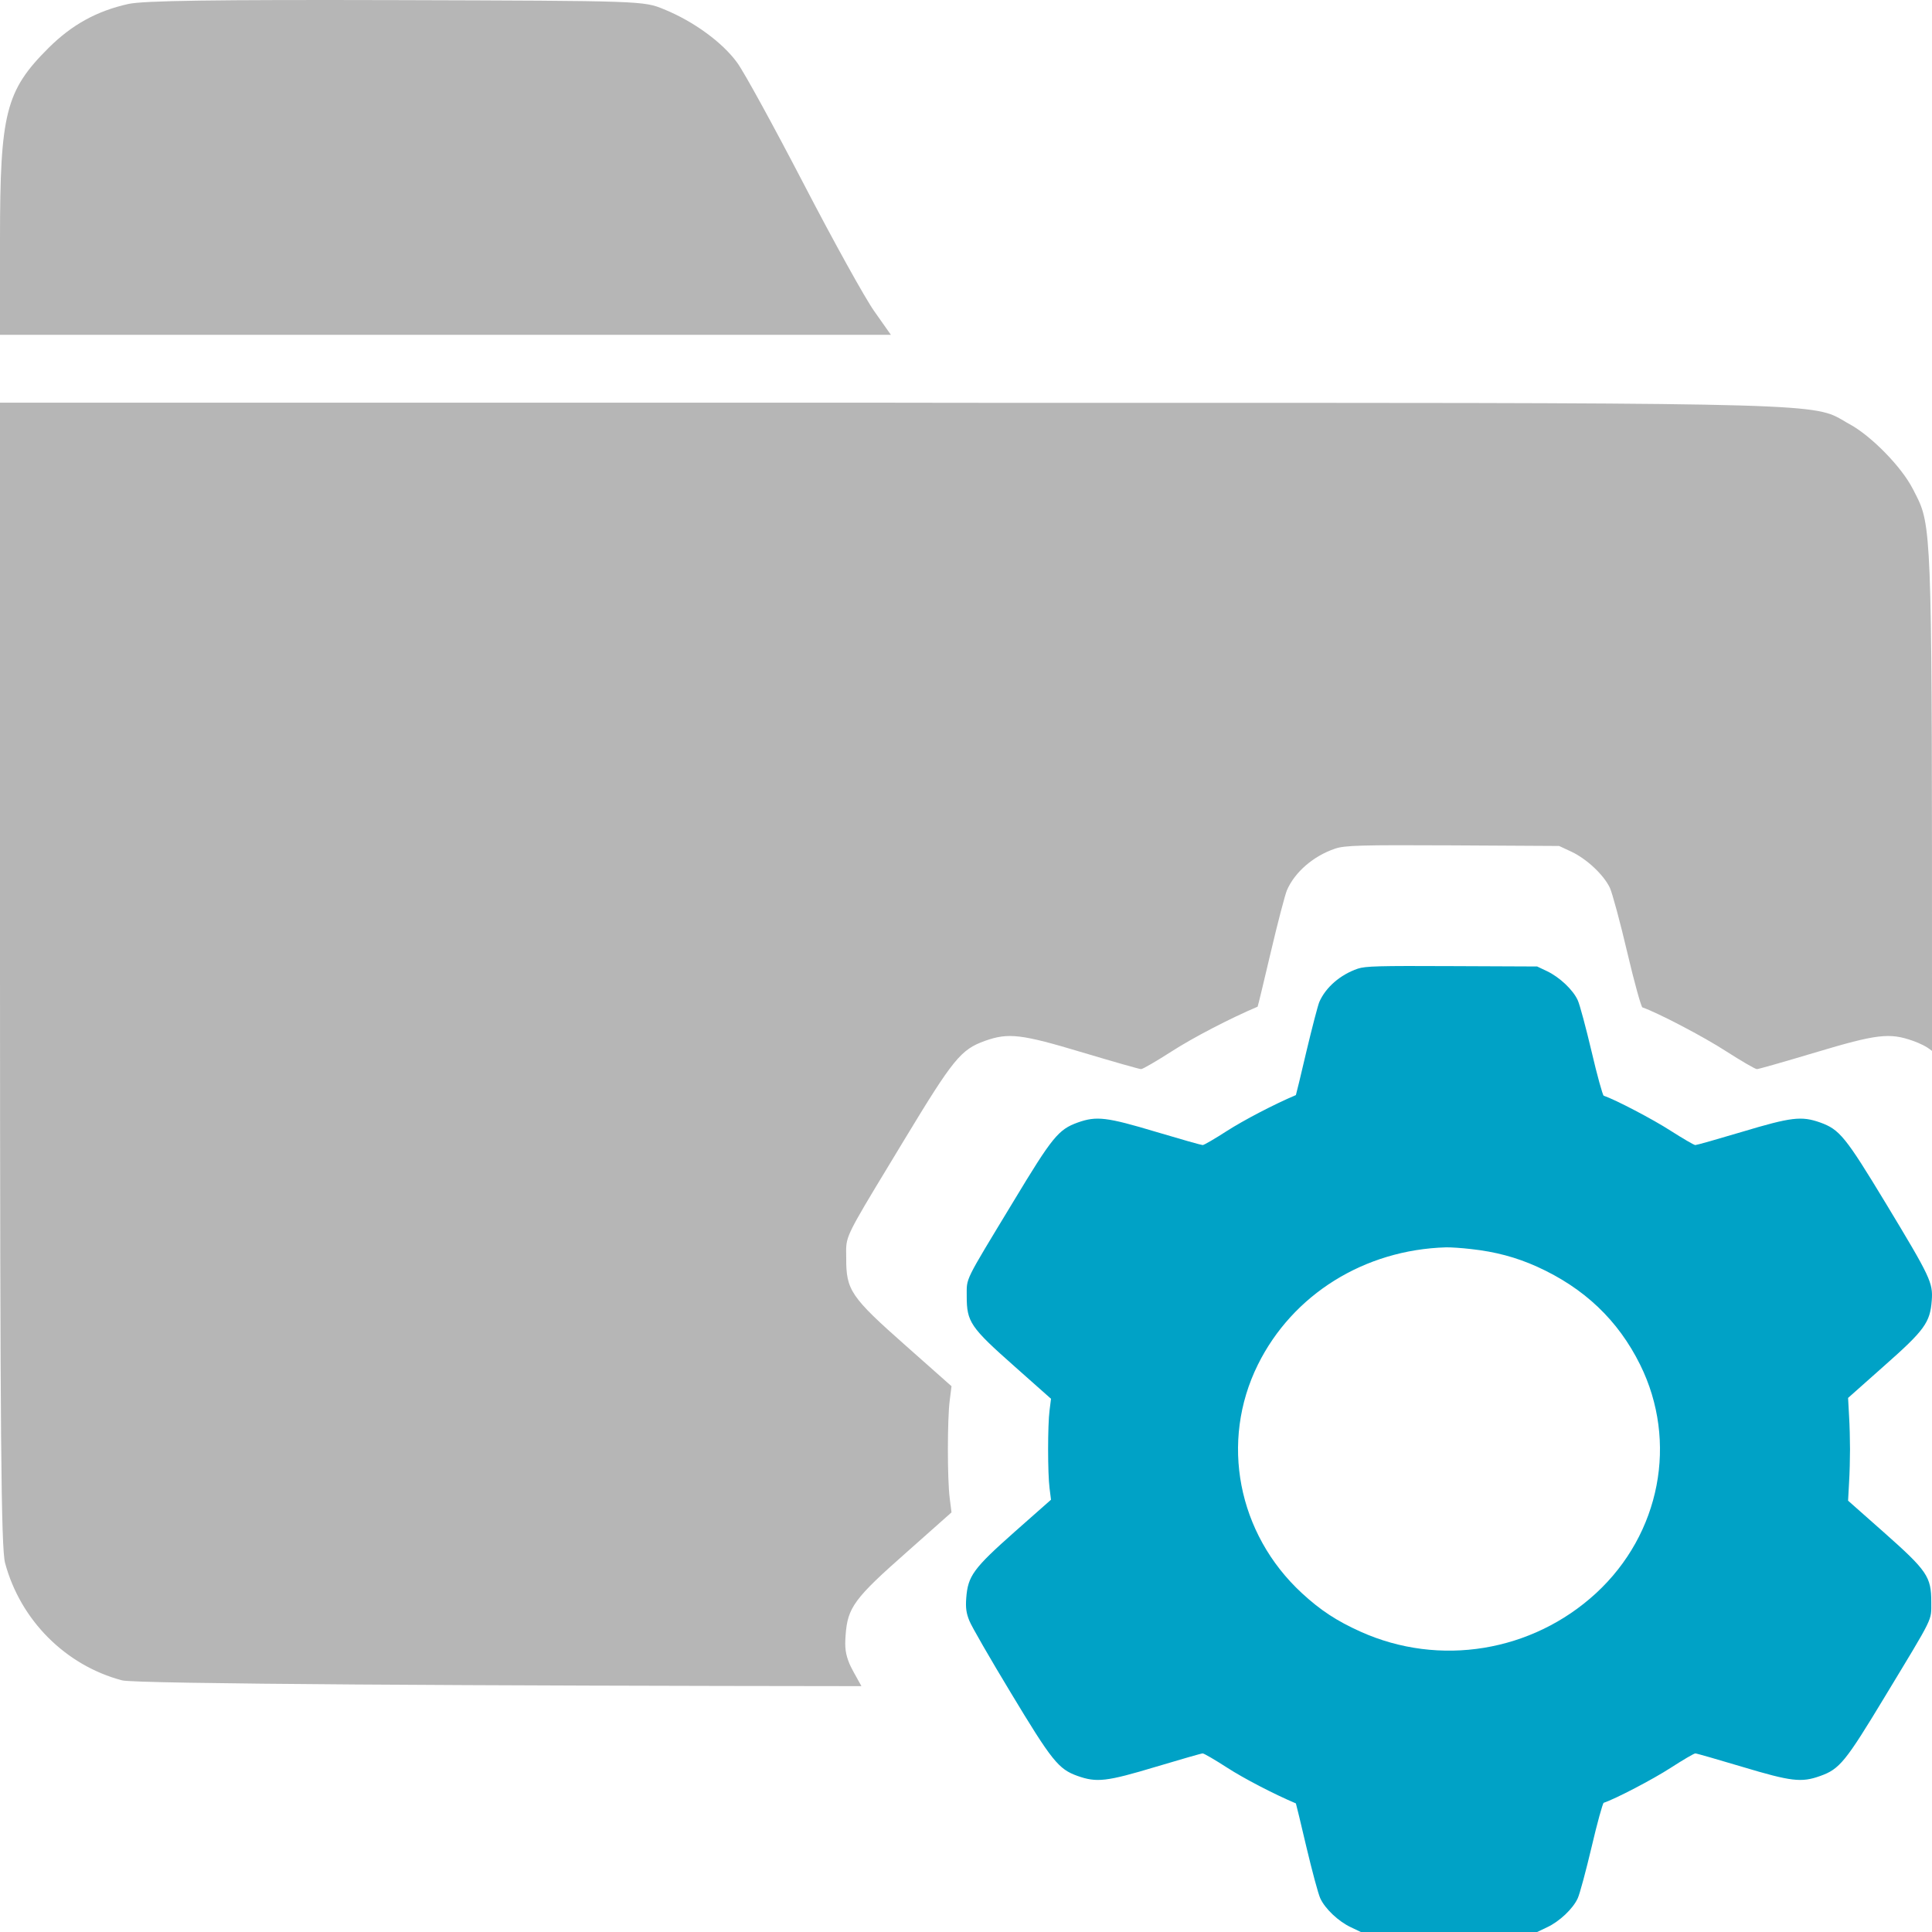
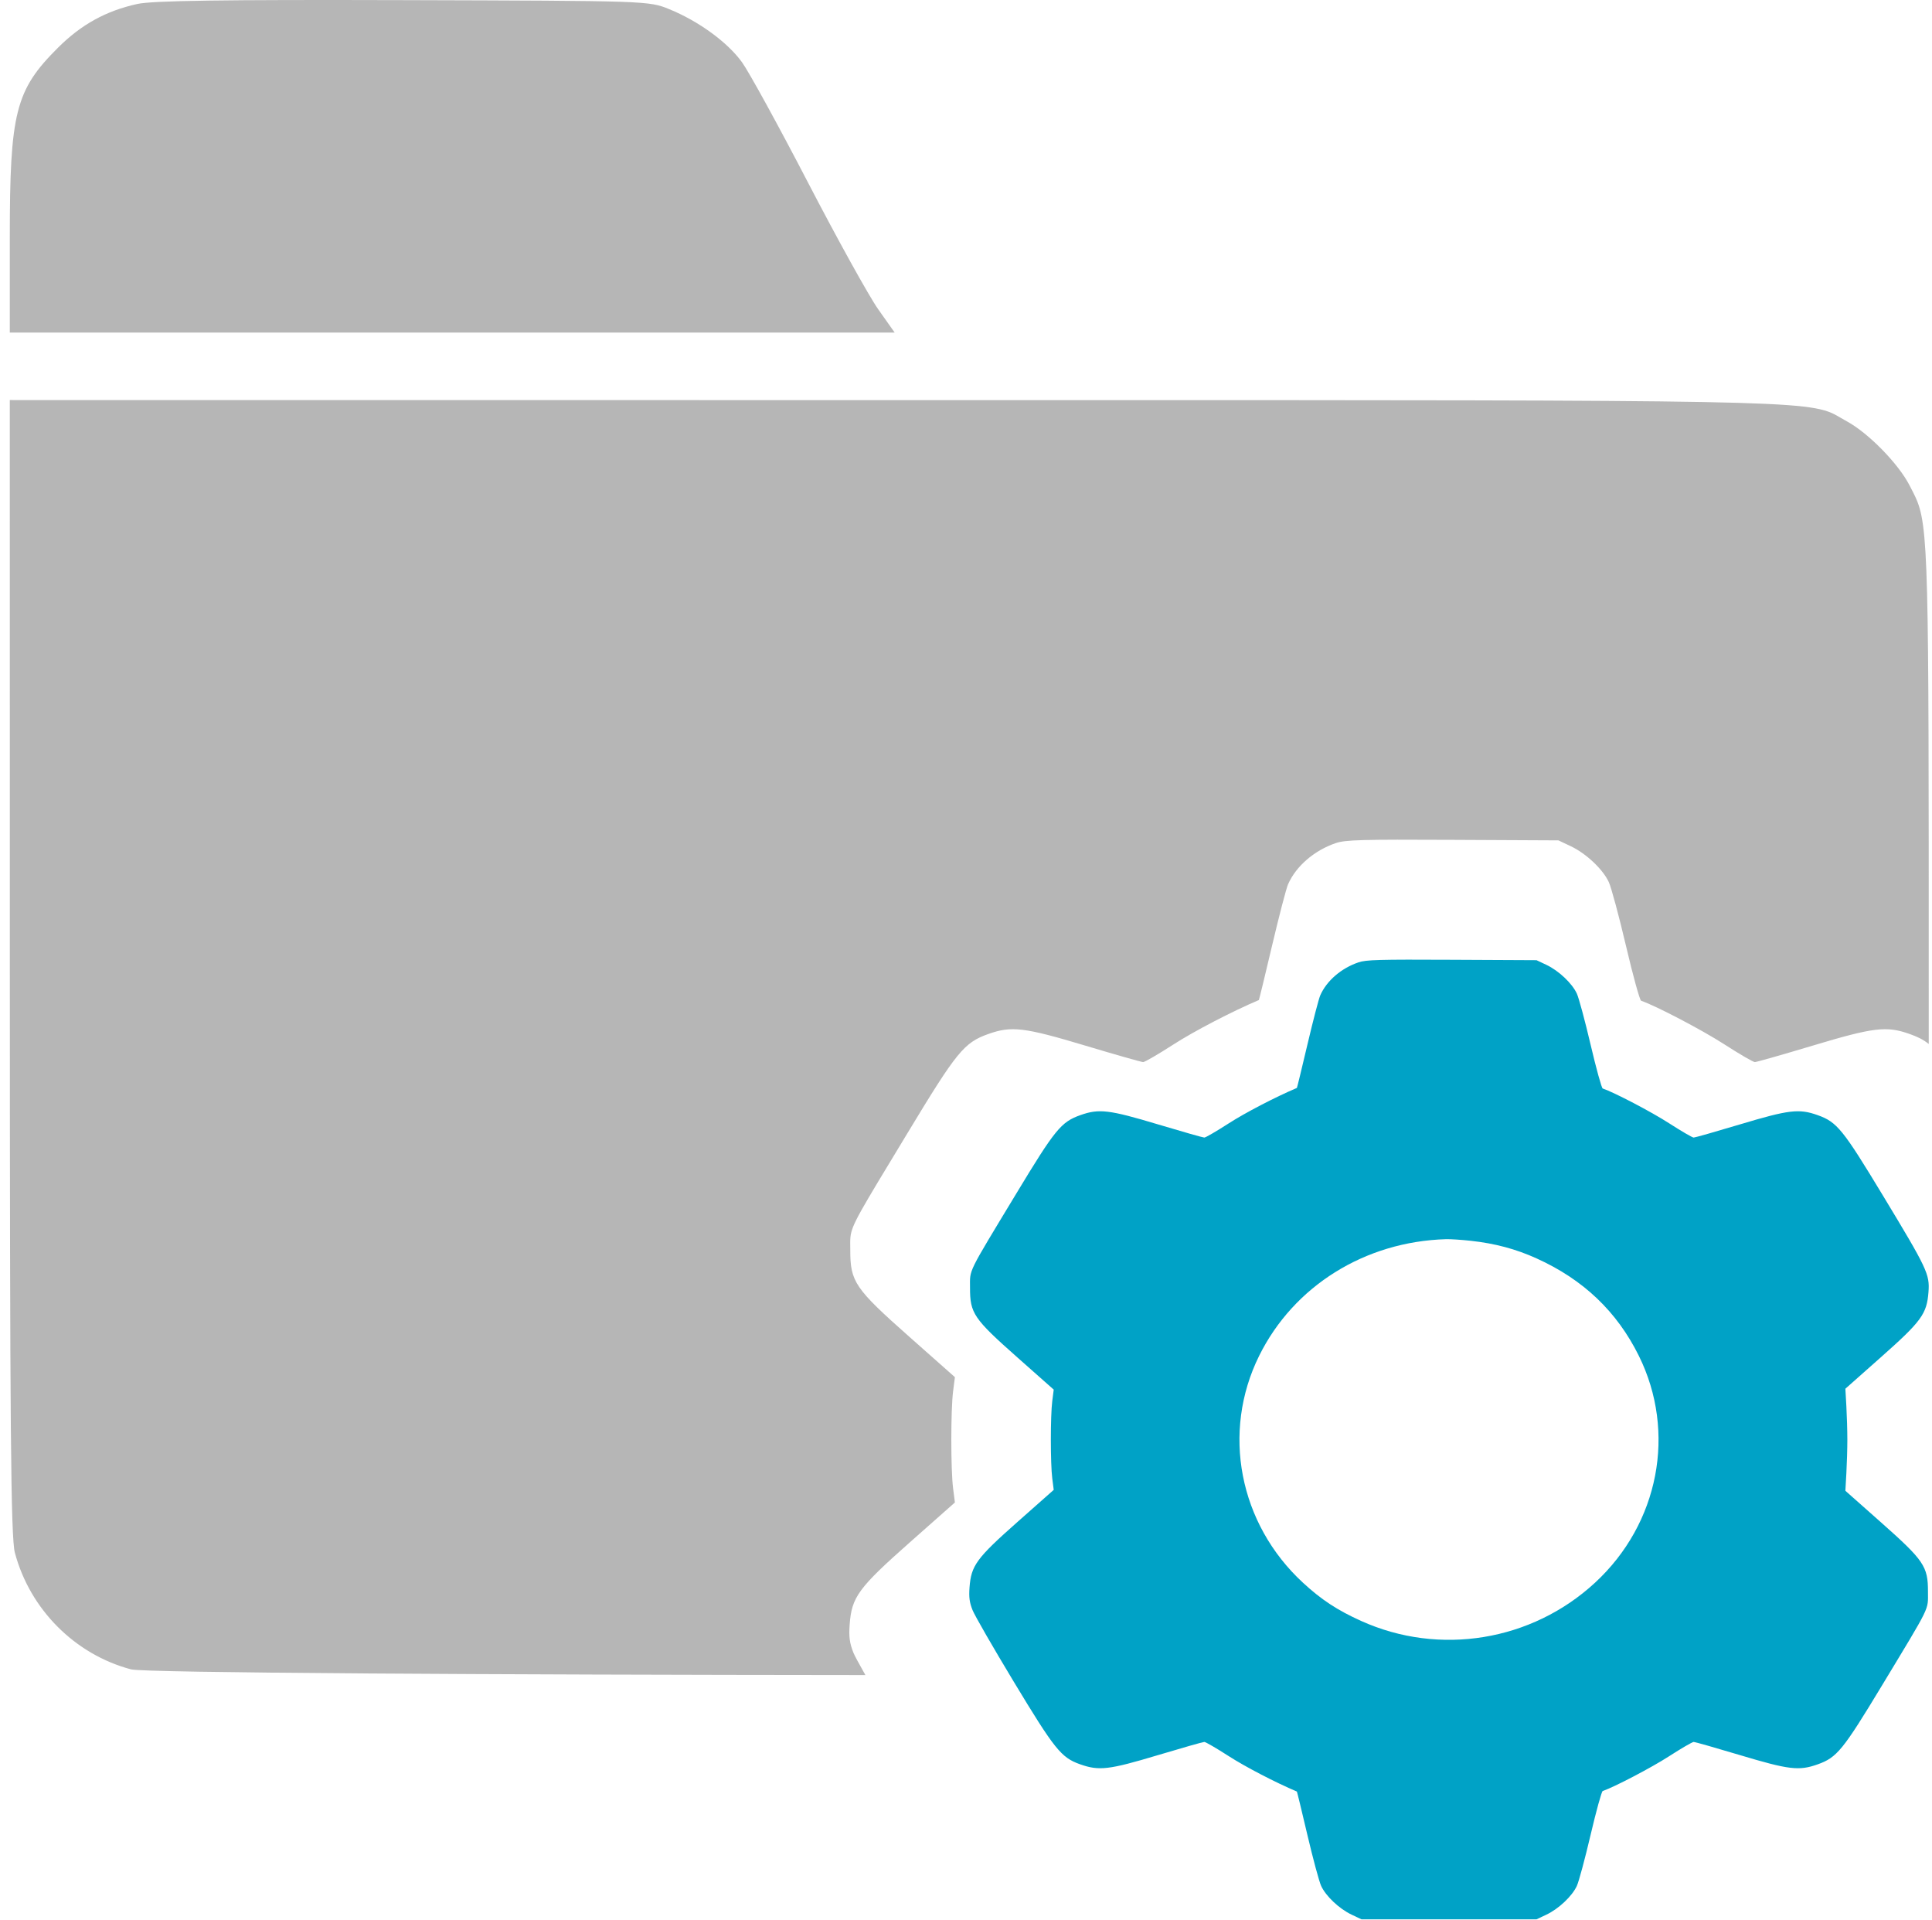
- <svg xmlns="http://www.w3.org/2000/svg" width="16" height="16" viewBox="0 0 16 16" fill="none">
-   <path fill-rule="evenodd" clip-rule="evenodd" d="M1.062 0.033C0.802 0.091 0.596 0.204 0.402 0.397C0.047 0.751 0 0.936 0 1.982V2.773H3.689H7.378L7.24 2.577C7.164 2.47 6.901 1.995 6.656 1.523C6.41 1.05 6.163 0.598 6.105 0.519C5.984 0.352 5.745 0.177 5.499 0.077C5.329 0.007 5.323 0.007 3.281 0.001C1.771 -0.003 1.189 0.005 1.062 0.033ZM0 8.062C0.001 11.905 0.009 12.817 0.042 12.944C0.169 13.417 0.542 13.792 1.011 13.916C1.121 13.946 4.01 13.961 7.134 13.964C7.08 13.869 7.044 13.801 7.035 13.779C7.002 13.698 6.995 13.645 7.003 13.542C7.019 13.313 7.075 13.237 7.506 12.857L7.88 12.525L7.865 12.406C7.845 12.252 7.845 11.754 7.865 11.6L7.88 11.48L7.502 11.145C7.045 10.741 7.007 10.685 7.008 10.419C7.008 10.375 7.006 10.345 7.009 10.315C7.019 10.209 7.085 10.107 7.488 9.441C7.895 8.768 7.957 8.692 8.157 8.62C8.352 8.551 8.456 8.563 8.968 8.717C9.219 8.792 9.436 8.854 9.45 8.854C9.464 8.854 9.577 8.788 9.702 8.708C9.875 8.596 10.188 8.433 10.415 8.337C10.417 8.336 10.466 8.133 10.524 7.886C10.582 7.638 10.643 7.407 10.658 7.372C10.724 7.221 10.877 7.089 11.057 7.028C11.137 7.001 11.268 6.997 12.031 7.001L12.912 7.006L13.015 7.054C13.143 7.115 13.283 7.247 13.333 7.354C13.353 7.399 13.418 7.638 13.476 7.886C13.534 8.133 13.591 8.339 13.602 8.343C13.723 8.384 14.11 8.586 14.293 8.705C14.421 8.787 14.536 8.854 14.55 8.854C14.564 8.854 14.78 8.792 15.031 8.717C15.544 8.563 15.648 8.551 15.843 8.62C15.903 8.642 15.951 8.664 16 8.703C16 8.681 16 8.659 16 8.637C16 8.5 16 8.367 16 8.238C16 4.675 16 4.382 15.888 4.142C15.878 4.12 15.867 4.099 15.855 4.076C15.851 4.067 15.846 4.057 15.84 4.047C15.748 3.867 15.498 3.611 15.318 3.513C15.299 3.503 15.283 3.493 15.268 3.484C15.255 3.477 15.243 3.47 15.231 3.463C14.999 3.335 14.697 3.335 8.612 3.336C8.226 3.336 7.817 3.336 7.383 3.335L0 3.335L0 8.062ZM12.768 13.952C13.042 13.852 13.299 13.698 13.522 13.492C14.188 12.877 14.373 11.924 13.979 11.128C13.75 10.667 13.4 10.333 12.912 10.113C12.695 10.015 12.479 9.957 12.226 9.93C12.13 9.919 12.014 9.911 11.969 9.913C11.123 9.938 10.382 10.401 10.021 11.128C9.627 11.924 9.811 12.877 10.478 13.492C10.67 13.67 10.837 13.78 11.085 13.891C11.141 13.916 11.197 13.939 11.254 13.959C11.367 13.959 11.48 13.958 11.59 13.958C10.682 13.769 10 12.964 10 12C10 10.895 10.895 10 12 10C13.105 10 14 10.895 14 12C14 12.958 13.327 13.758 12.428 13.954C12.544 13.954 12.658 13.953 12.768 13.952Z" fill="#B6B6B6" />
-   <path fill-rule="evenodd" clip-rule="evenodd" d="M11.245 8.022C11.101 8.071 10.979 8.176 10.926 8.298C10.914 8.326 10.866 8.511 10.819 8.708C10.773 8.906 10.733 9.069 10.732 9.069C10.55 9.146 10.3 9.277 10.161 9.366C10.062 9.43 9.971 9.483 9.96 9.483C9.949 9.483 9.776 9.434 9.575 9.374C9.165 9.251 9.081 9.241 8.926 9.296C8.765 9.354 8.716 9.414 8.391 9.953C7.978 10.635 8.007 10.577 8.006 10.735C8.006 10.948 8.036 10.992 8.402 11.316L8.704 11.584L8.692 11.68C8.676 11.803 8.676 12.201 8.692 12.325L8.704 12.42L8.404 12.685C8.06 12.99 8.016 13.051 8.002 13.234C7.996 13.316 8.002 13.359 8.028 13.423C8.046 13.469 8.2 13.736 8.37 14.017C8.711 14.583 8.766 14.651 8.922 14.707C9.082 14.764 9.163 14.755 9.575 14.631C9.776 14.571 9.949 14.521 9.96 14.521C9.971 14.521 10.062 14.574 10.161 14.638C10.3 14.728 10.55 14.858 10.732 14.935C10.733 14.936 10.773 15.098 10.819 15.296C10.866 15.494 10.917 15.685 10.934 15.721C10.973 15.807 11.085 15.913 11.188 15.961L11.27 16H12H12.73L12.812 15.961C12.915 15.913 13.027 15.807 13.066 15.721C13.083 15.685 13.134 15.494 13.181 15.296C13.227 15.098 13.273 14.934 13.281 14.93C13.378 14.898 13.688 14.736 13.835 14.641C13.937 14.575 14.029 14.521 14.04 14.521C14.051 14.521 14.224 14.571 14.425 14.631C14.835 14.754 14.918 14.764 15.074 14.708C15.235 14.651 15.284 14.59 15.609 14.052C16.022 13.369 15.993 13.428 15.994 13.268C15.994 13.057 15.961 13.009 15.6 12.689L15.305 12.428L15.313 12.281C15.318 12.201 15.321 12.075 15.321 12.002C15.321 11.929 15.318 11.803 15.313 11.723L15.305 11.577L15.6 11.315C15.94 11.015 15.984 10.953 15.998 10.77C16.009 10.623 15.987 10.577 15.619 9.968C15.283 9.413 15.235 9.354 15.074 9.296C14.918 9.241 14.835 9.251 14.425 9.374C14.224 9.434 14.051 9.483 14.04 9.483C14.029 9.483 13.937 9.429 13.835 9.364C13.688 9.269 13.378 9.107 13.281 9.074C13.273 9.071 13.227 8.907 13.181 8.709C13.134 8.511 13.083 8.319 13.066 8.283C13.027 8.197 12.915 8.092 12.812 8.043L12.73 8.004L12.024 8.001C11.415 7.998 11.309 8.001 11.245 8.022ZM12.181 10.344C12.383 10.366 12.556 10.412 12.729 10.49C13.12 10.667 13.4 10.933 13.583 11.302C13.898 11.939 13.751 12.702 13.218 13.194C12.689 13.681 11.921 13.807 11.268 13.513C11.07 13.424 10.936 13.336 10.782 13.194C10.249 12.702 10.102 11.939 10.417 11.302C10.705 10.72 11.299 10.35 11.975 10.33C12.011 10.329 12.104 10.335 12.181 10.344Z" fill="#00A2C6" />
+ <svg xmlns="http://www.w3.org/2000/svg" width="148" height="147" viewBox="0 0 148 147" fill="none">
+   <path fill-rule="evenodd" clip-rule="evenodd" d="M10.512 0.305C8.114 0.835 6.23 1.874 4.447 3.649C1.181 6.9 0.75 8.599 0.75 18.212V25.473H34.644H68.537L67.268 23.678C66.571 22.691 64.155 18.331 61.9 13.988C59.646 9.646 57.368 5.495 56.84 4.766C55.732 3.234 53.533 1.63 51.275 0.706C49.706 0.065 49.655 0.063 30.896 0.01C17.023 -0.03 11.677 0.048 10.512 0.305ZM0.753 74.066C0.756 109.375 0.828 117.76 1.14 118.927C2.299 123.265 5.733 126.711 10.038 127.857C11.047 128.126 37.595 128.271 66.294 128.294C65.798 127.42 65.464 126.801 65.38 126.591C65.084 125.854 65.018 125.364 65.088 124.417C65.242 122.316 65.754 121.618 69.707 118.12L73.15 115.074L73.01 113.978C72.83 112.563 72.83 107.989 73.01 106.573L73.15 105.476L69.674 102.398C65.475 98.679 65.13 98.172 65.135 95.721C65.135 95.324 65.12 95.047 65.145 94.773C65.237 93.793 65.846 92.861 69.548 86.736C73.284 80.553 73.852 79.857 75.693 79.2C77.482 78.561 78.441 78.675 83.148 80.087C85.454 80.779 87.444 81.345 87.57 81.345C87.696 81.345 88.737 80.74 89.883 80.001C91.478 78.974 94.351 77.479 96.434 76.594C96.453 76.586 96.906 74.72 97.441 72.448C97.976 70.176 98.529 68.055 98.669 67.733C99.279 66.339 100.681 65.13 102.335 64.57C103.068 64.323 104.278 64.289 111.282 64.324L119.382 64.364L120.324 64.809C121.506 65.368 122.792 66.58 123.243 67.563C123.434 67.978 124.026 70.177 124.559 72.45C125.093 74.723 125.614 76.612 125.717 76.647C126.83 77.025 130.382 78.884 132.072 79.973C133.242 80.728 134.302 81.345 134.429 81.345C134.555 81.345 136.545 80.779 138.851 80.087C143.558 78.675 144.517 78.561 146.306 79.2C146.863 79.399 147.302 79.599 147.75 79.958C147.75 79.757 147.75 79.555 147.75 79.352C147.75 78.091 147.75 76.87 147.75 75.689C147.751 42.951 147.751 40.262 146.722 38.053C146.63 37.855 146.53 37.661 146.421 37.45C146.377 37.365 146.331 37.277 146.284 37.185C145.438 35.527 143.14 33.176 141.484 32.274C141.313 32.182 141.165 32.094 141.025 32.012C140.91 31.944 140.8 31.88 140.688 31.818C138.556 30.644 135.778 30.644 79.873 30.645C76.327 30.645 72.567 30.645 68.58 30.645L0.75 30.64L0.753 74.066ZM118.056 128.185C120.575 127.268 122.936 125.852 124.983 123.963C131.106 118.311 132.798 109.55 129.177 102.237C127.079 97.999 123.862 94.937 119.377 92.91C117.388 92.012 115.405 91.482 113.079 91.227C112.194 91.131 111.131 91.061 110.717 91.074C102.947 91.302 96.13 95.555 92.821 102.237C89.201 109.55 90.893 118.311 97.016 123.963C98.781 125.592 100.316 126.6 102.594 127.626C103.105 127.857 103.622 128.064 104.144 128.25C105.188 128.247 106.219 128.243 107.235 128.239C98.892 126.502 92.625 119.108 92.625 110.25C92.625 100.102 100.852 91.875 111 91.875C121.148 91.875 129.375 100.102 129.375 110.25C129.375 119.049 123.191 126.403 114.931 128.203C115.999 128.198 117.042 128.192 118.056 128.185Z" fill="#B6B6B6" />
+   <path fill-rule="evenodd" clip-rule="evenodd" d="M104.068 73.706C102.744 74.154 101.623 75.121 101.136 76.237C101.023 76.494 100.581 78.191 100.153 80.009C99.725 81.826 99.362 83.319 99.347 83.325C97.681 84.033 95.382 85.229 94.107 86.051C93.19 86.642 92.357 87.126 92.256 87.126C92.155 87.126 90.563 86.673 88.718 86.12C84.953 84.99 84.186 84.899 82.754 85.41C81.282 85.935 80.827 86.493 77.838 91.439C74.048 97.709 74.31 97.176 74.308 98.626C74.304 100.587 74.58 100.993 77.939 103.968L80.72 106.431L80.608 107.309C80.464 108.441 80.464 112.1 80.608 113.232L80.72 114.109L77.966 116.546C74.803 119.344 74.393 119.903 74.27 121.583C74.215 122.342 74.267 122.733 74.504 123.323C74.672 123.742 76.086 126.199 77.647 128.783C80.785 133.981 81.287 134.608 82.721 135.12C84.19 135.644 84.931 135.557 88.718 134.421C90.563 133.868 92.155 133.415 92.256 133.415C92.357 133.415 93.19 133.899 94.107 134.49C95.382 135.312 97.681 136.508 99.347 137.216C99.362 137.223 99.724 138.715 100.151 140.533C100.578 142.35 101.052 144.109 101.205 144.441C101.566 145.227 102.594 146.197 103.54 146.644L104.294 147H111H117.705L118.459 146.644C119.405 146.197 120.433 145.227 120.794 144.441C120.947 144.109 121.421 142.35 121.847 140.531C122.274 138.713 122.691 137.202 122.774 137.173C123.664 136.871 126.506 135.384 127.857 134.513C128.793 133.909 129.642 133.415 129.743 133.415C129.844 133.415 131.436 133.868 133.281 134.421C137.047 135.551 137.813 135.642 139.245 135.131C140.717 134.606 141.172 134.049 144.161 129.103C147.953 122.828 147.689 123.367 147.691 121.905C147.695 119.966 147.39 119.518 144.076 116.582L141.364 114.179L141.44 112.836C141.481 112.097 141.515 110.943 141.515 110.271C141.515 109.599 141.481 108.444 141.44 107.705L141.364 106.362L144.076 103.959C147.194 101.197 147.605 100.635 147.731 98.951C147.833 97.597 147.634 97.176 144.25 91.582C141.166 86.483 140.723 85.938 139.245 85.41C137.813 84.899 137.047 84.99 133.281 86.12C131.436 86.673 129.844 87.126 129.743 87.126C129.642 87.126 128.793 86.632 127.857 86.029C126.506 85.157 123.664 83.67 122.774 83.368C122.691 83.34 122.274 81.829 121.847 80.01C121.421 78.192 120.947 76.432 120.794 76.101C120.433 75.314 119.405 74.344 118.459 73.897L117.705 73.541L111.226 73.509C105.622 73.481 104.654 73.508 104.068 73.706ZM112.663 95.032C114.524 95.235 116.111 95.659 117.702 96.378C121.289 97.999 123.863 100.449 125.542 103.84C128.438 109.69 127.085 116.698 122.186 121.22C117.334 125.699 110.275 126.854 104.275 124.151C102.453 123.33 101.225 122.524 99.813 121.22C94.914 116.698 93.561 109.69 96.457 103.84C99.104 98.494 104.558 95.091 110.773 94.909C111.105 94.899 111.955 94.954 112.663 95.032Z" fill="#00A2C6" />
</svg>
